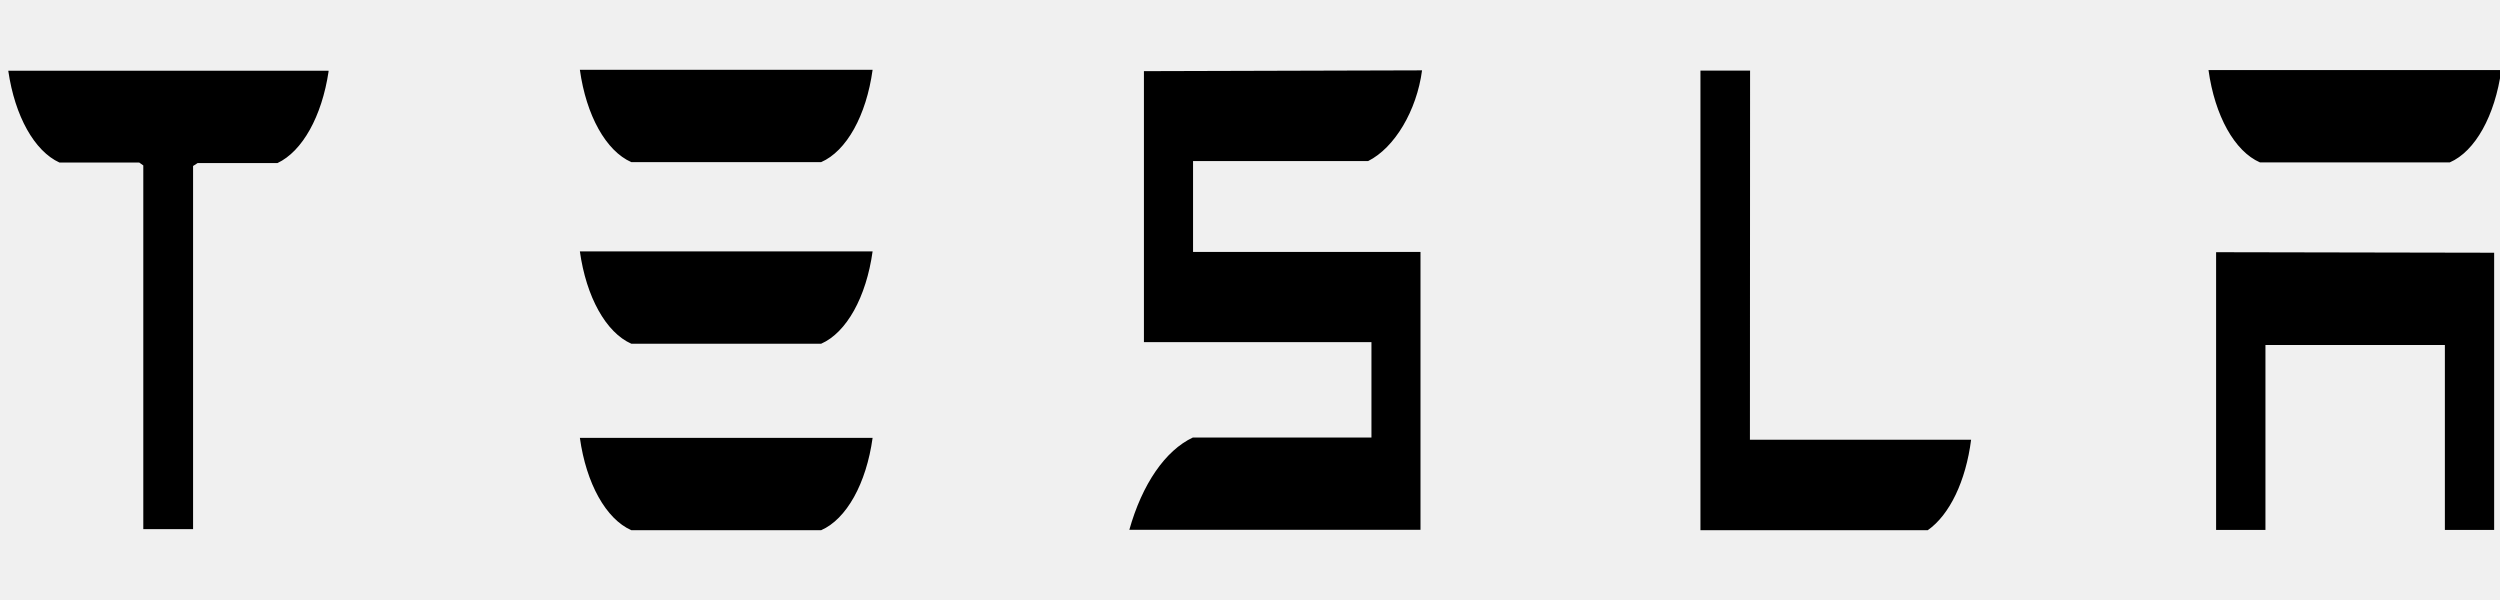
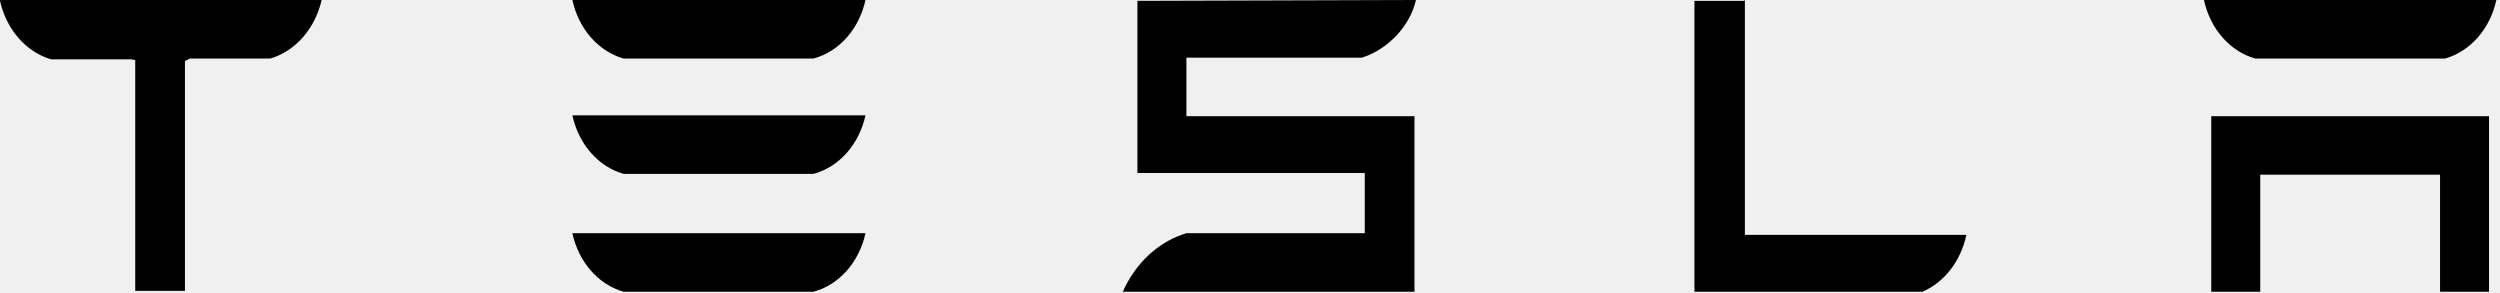
- <svg xmlns="http://www.w3.org/2000/svg" width="100" height="24">
-   <g>
-     <rect fill="none" id="canvas_background" height="15" width="100" y="-1" x="-1" />
-     <g display="none" overflow="visible" y="0" x="0" height="100%" width="100%" id="canvasGrid">
-       <rect fill="url(#gridpattern)" stroke-width="0" y="2" x="2" height="36" width="164" />
-     </g>
+ <svg xmlns="http://www.w3.org/2000/svg" width="188" height="22" viewBox="0 0 188 22" fill="none">
+   <g clip-path="url(#clip0)">
+     <path d="M0 0.063C0.237 1.124 0.719 2.092 1.396 2.866C2.073 3.641 2.92 4.192 3.848 4.463H9.895L10.17 4.526V21.874H13.908V4.589L14.292 4.4H20.339C21.264 4.123 22.108 3.57 22.785 2.796C23.461 2.023 23.945 1.058 24.187 0L0 0V0.063ZM131.16 0.063H127.422V21.937H144.573C145.386 21.586 146.111 21.013 146.686 20.268C147.261 19.523 147.668 18.629 147.871 17.663H131.215V0L131.16 0.063ZM102.411 4.337C104.389 3.709 106.039 1.949 106.478 0L85.534 0.063V13.011H102.63V17.537H89.218C88.194 17.842 87.238 18.392 86.413 19.15C85.589 19.909 84.915 20.858 84.435 21.937H106.368V8.737H89.218V4.337H102.411V4.337ZM166.287 21.937H169.97V13.137H183.492V21.937H187.175V8.737H166.287V21.937ZM46.89 4.4H61.182C62.123 4.146 62.984 3.601 63.673 2.825C64.361 2.049 64.85 1.072 65.085 0L43.042 0C43.273 1.064 43.754 2.036 44.432 2.811C45.11 3.586 45.96 4.135 46.89 4.4V4.4ZM46.89 13.074H61.182C62.123 12.82 62.984 12.275 63.673 11.499C64.361 10.723 64.85 9.746 65.085 8.674H43.042C43.273 9.738 43.754 10.71 44.432 11.485C45.11 12.26 45.96 12.81 46.89 13.074V13.074ZM46.89 21.937H61.182C62.123 21.683 62.984 21.138 63.673 20.362C64.361 19.586 64.85 18.609 65.085 17.537H43.042C43.273 18.601 43.754 19.573 44.432 20.348C45.11 21.123 45.96 21.673 46.89 21.937V21.937ZM169.585 4.4H183.877C184.808 4.135 185.657 3.586 186.335 2.811C187.013 2.036 187.494 1.064 187.725 0L165.737 0C165.968 1.064 166.449 2.036 167.127 2.811C167.805 3.586 168.654 4.135 169.585 4.4V4.4Z" fill="black" />
  </g>
-   <g>
-     <g stroke="null" id="svg_5">
-       <path stroke="null" id="svg_4" fill="#000" d="m0.333,2.845a2.832,5.117 0 0 0 2.044,3.656l3.191,0l0.164,0.116l0,14.549l1.991,0l0,-14.527l0.181,-0.116l3.194,0a2.867,5.18 0 0 0 2.044,-3.656l0,-0.037l-12.809,0l0,0.016zm69.671,-0.021l-1.986,0l0,18.384l9.092,0a2.826,5.106 0 0 0 1.734,-3.619l-8.847,0l0.006,-14.765zm-15.28,3.619c1.057,-0.528 1.945,-2.015 2.158,-3.629l-11.125,0.032l0,10.84l9.101,0l0,3.814l-7.142,0a3.971,7.174 0 0 0 -2.543,3.693l11.647,0l0,-11.115l-9.098,0l0,-3.635l7.002,0zm33.92,14.754l1.974,0l0,-7.396l7.177,0l0,7.396l1.971,0l0,-11.088l-11.122,-0.021l0,11.109zm-63.39,-14.712l7.592,0a2.794,5.048 0 0 0 2.058,-3.693l-11.709,0a2.806,5.069 0 0 0 2.058,3.693zm0,7.264l7.592,0a2.8,5.059 0 0 0 2.058,-3.693l-11.709,0a2.812,5.08 0 0 0 2.058,3.693zm0,7.459l7.592,0a2.8,5.059 0 0 0 2.058,-3.693l-11.709,0a2.809,5.075 0 0 0 2.058,3.693zm65.145,-14.712l7.592,0a2.797,5.053 0 0 0 2.061,-3.693l-11.712,0a2.8,5.059 0 0 0 2.058,3.693z" class="tds-icon-fill--primary" />
-     </g>
-   </g>
+   <defs>
+     <clipPath id="clip0">
+       <rect width="188" height="22" fill="white" />
+     </clipPath>
+   </defs>
</svg>
